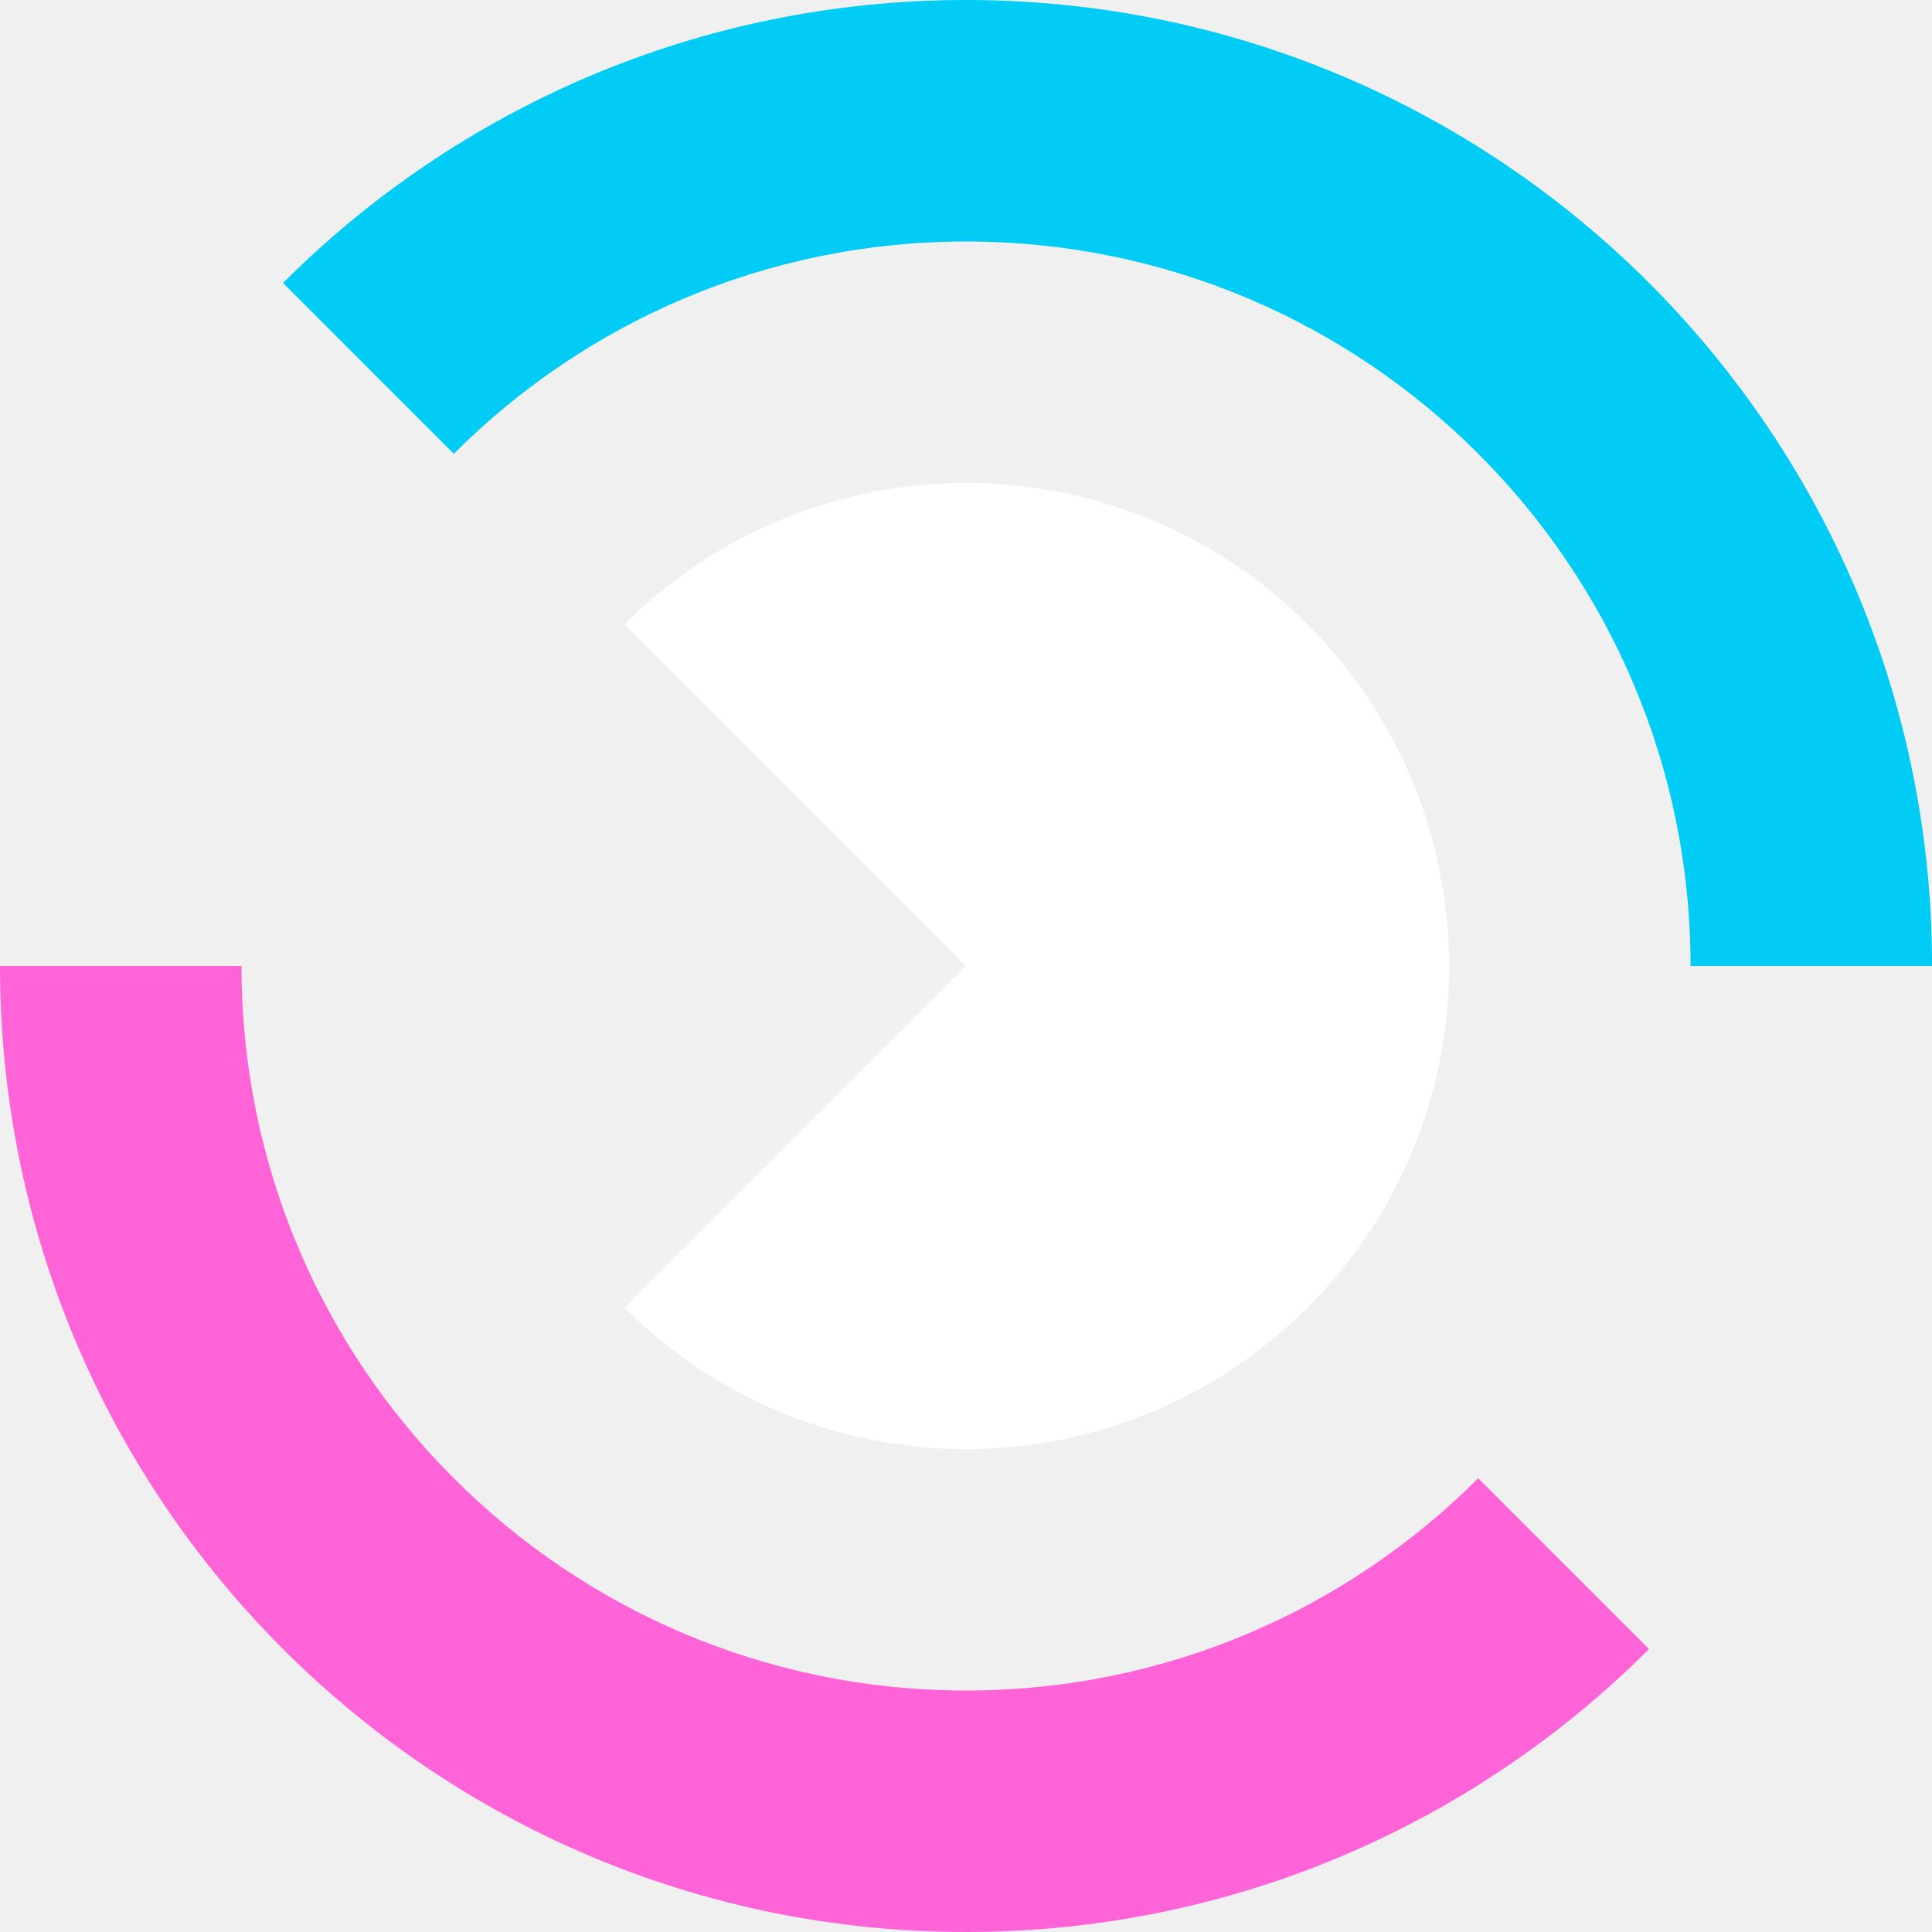
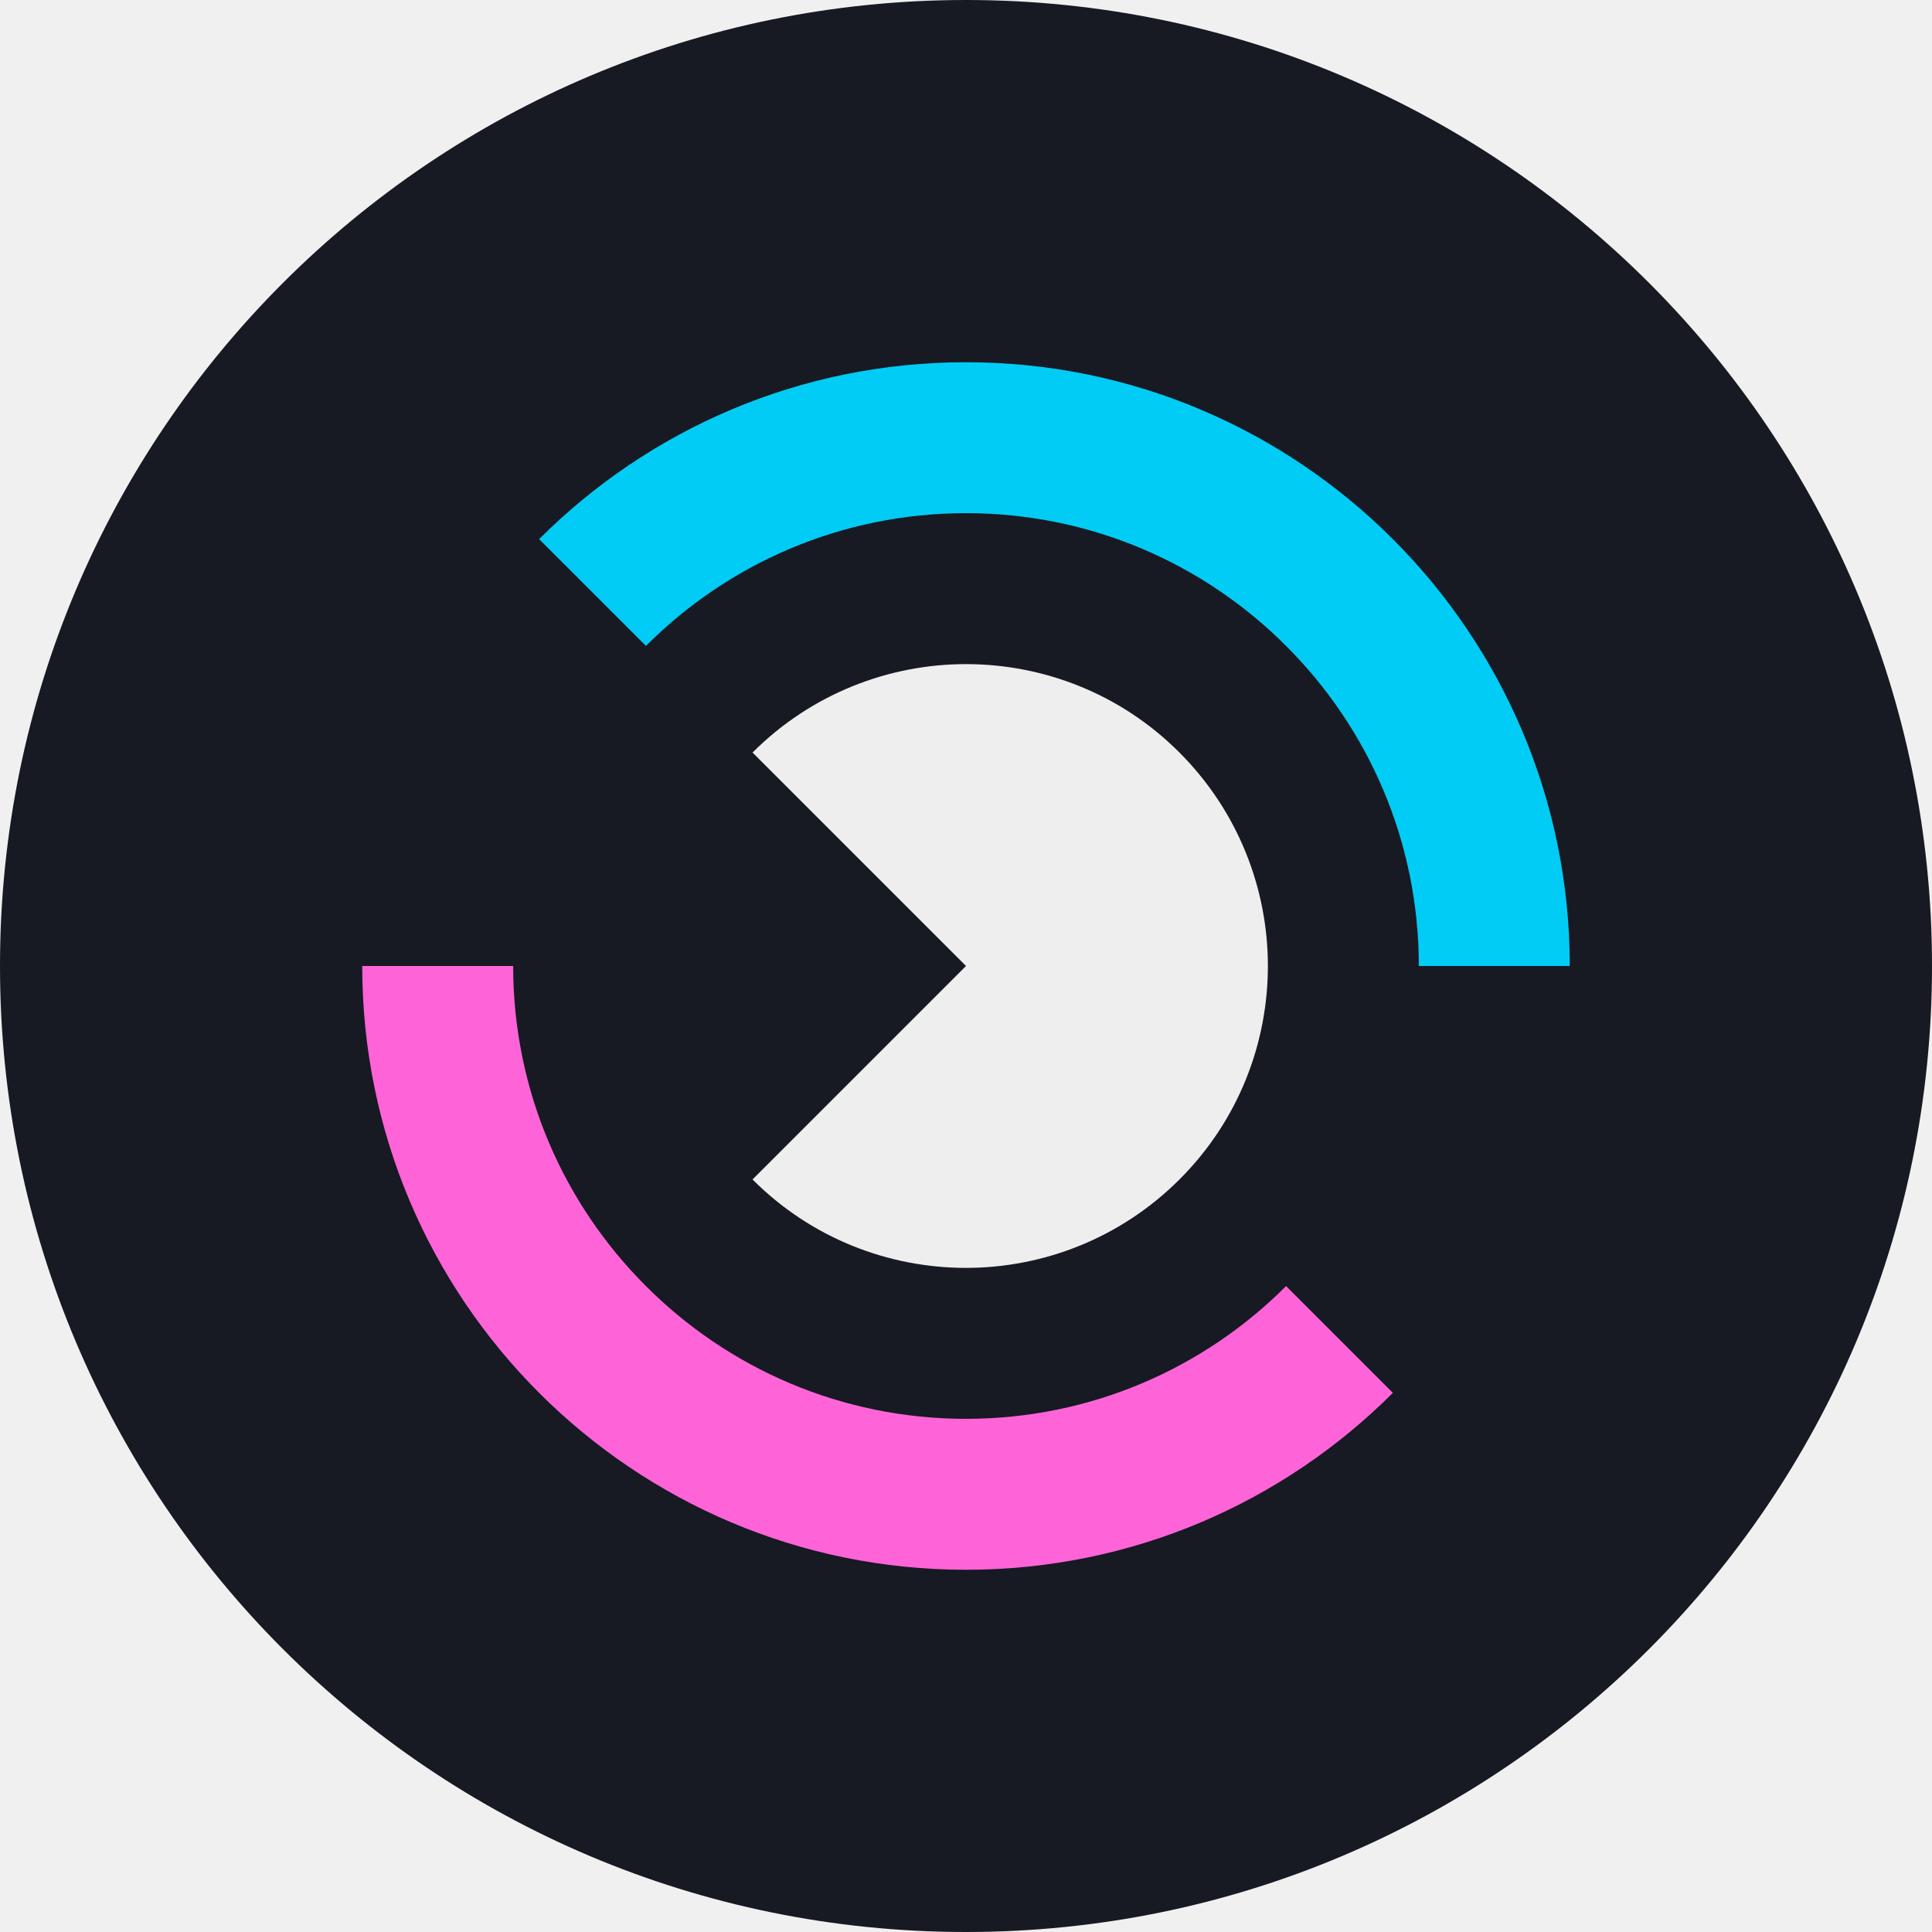
- <svg xmlns="http://www.w3.org/2000/svg" width="39" height="39" viewBox="0 0 39 39" fill="none">
-   <path d="M39.001 19.5H34.126C34.126 15.462 32.49 11.806 29.841 9.16C27.195 6.511 23.539 4.875 19.501 4.875C15.463 4.875 11.807 6.511 9.161 9.16L5.713 5.712C9.242 2.183 14.117 0 19.501 0C24.885 0 29.76 2.183 33.289 5.712C36.818 9.241 39.001 14.116 39.001 19.5Z" fill="#01CCF5" />
-   <path d="M33.288 33.288C29.759 36.817 24.884 39 19.5 39C14.116 39 9.241 36.817 5.712 33.288C2.183 29.759 0 24.884 0 19.5H4.875C4.875 23.538 6.511 27.194 9.16 29.84C11.806 32.489 15.462 34.125 19.5 34.125C23.538 34.125 27.194 32.489 29.84 29.84L33.288 33.288Z" fill="#FE64D8" />
-   <path d="M12.605 12.605C14.509 10.703 17.006 9.75 19.501 9.747C21.995 9.75 24.492 10.701 26.396 12.605C28.298 14.509 29.251 17.006 29.254 19.5C29.251 21.994 28.3 24.491 26.396 26.395C24.492 28.297 21.995 29.25 19.501 29.253C17.006 29.25 14.509 28.299 12.605 26.395L19.501 19.5L12.605 12.605Z" fill="white" />
+ <svg xmlns="http://www.w3.org/2000/svg" width="39px" height="39px" viewBox="0 0 39 39" version="1.1">
+   <g id="surface1">
+     <path style=" stroke:none;fill-rule:nonzero;fill:rgb(9.02%,9.804%,13.725%);fill-opacity:1;" d="M 39 19.5 C 39 30.27 30.27 39 19.5 39 C 8.73 39 0 30.27 0 19.5 C 0 8.73 8.73 0 19.5 0 C 30.27 0 39 8.73 39 19.5 Z M 39 19.5 " />
+     <path style=" stroke:none;fill-rule:nonzero;fill:rgb(0.392%,80%,96.078%);fill-opacity:1;" d="M 31.688 19.5 L 28.641 19.5 C 28.641 16.977 27.617 14.691 25.961 13.039 C 24.309 11.383 22.023 10.359 19.5 10.359 C 16.977 10.359 14.691 11.383 13.039 13.039 L 10.883 10.883 C 13.09 8.676 16.137 7.312 19.5 7.312 C 22.863 7.312 25.91 8.676 28.117 10.883 C 30.324 13.09 31.688 16.137 31.688 19.5 Z M 31.688 19.5 " />
+     <path style=" stroke:none;fill-rule:nonzero;fill:rgb(99.608%,39.216%,84.706%);fill-opacity:1;" d="M 28.117 28.117 C 25.91 30.324 22.863 31.688 19.5 31.688 C 16.137 31.688 13.09 30.324 10.883 28.117 C 8.676 25.91 7.312 22.863 7.312 19.5 L 10.359 19.5 C 10.359 22.023 11.383 24.309 13.039 25.961 C 14.691 27.617 16.977 28.641 19.5 28.641 C 22.023 28.641 24.309 27.617 25.961 25.961 Z M 28.117 28.117 " />
+     <path style=" stroke:none;fill-rule:nonzero;fill:rgb(93.333%,93.333%,93.333%);fill-opacity:1;" d="M 15.191 15.191 C 16.379 14.004 17.941 13.406 19.5 13.406 C 21.059 13.406 22.621 14 23.809 15.191 C 24.996 16.379 25.594 17.941 25.594 19.5 C 25.594 21.059 25 22.621 23.809 23.809 C 22.621 24.996 21.059 25.594 19.5 25.594 C 17.941 25.594 16.379 25 15.191 23.809 L 19.5 19.5 Z M 15.191 15.191 " />
+   </g>
</svg>
